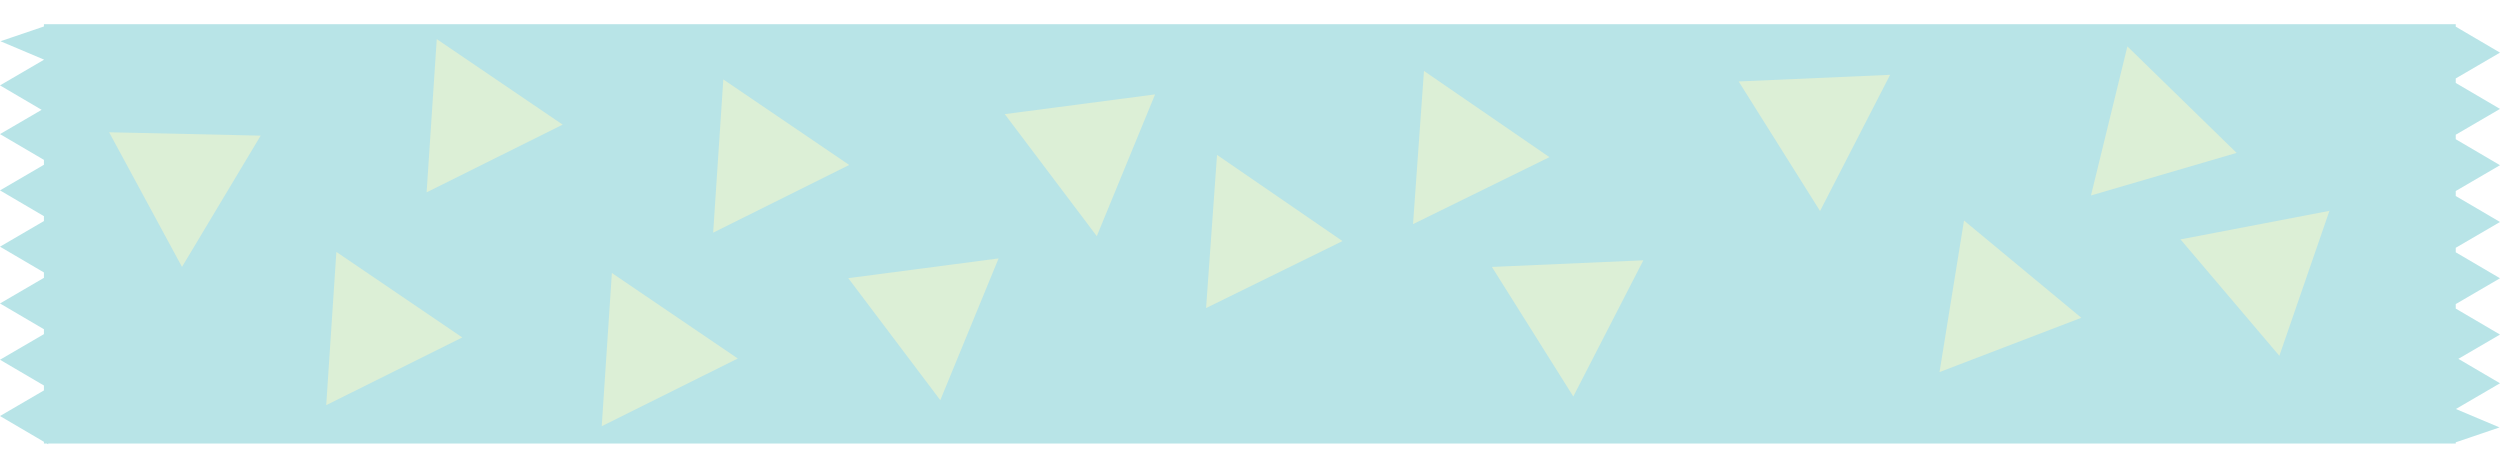
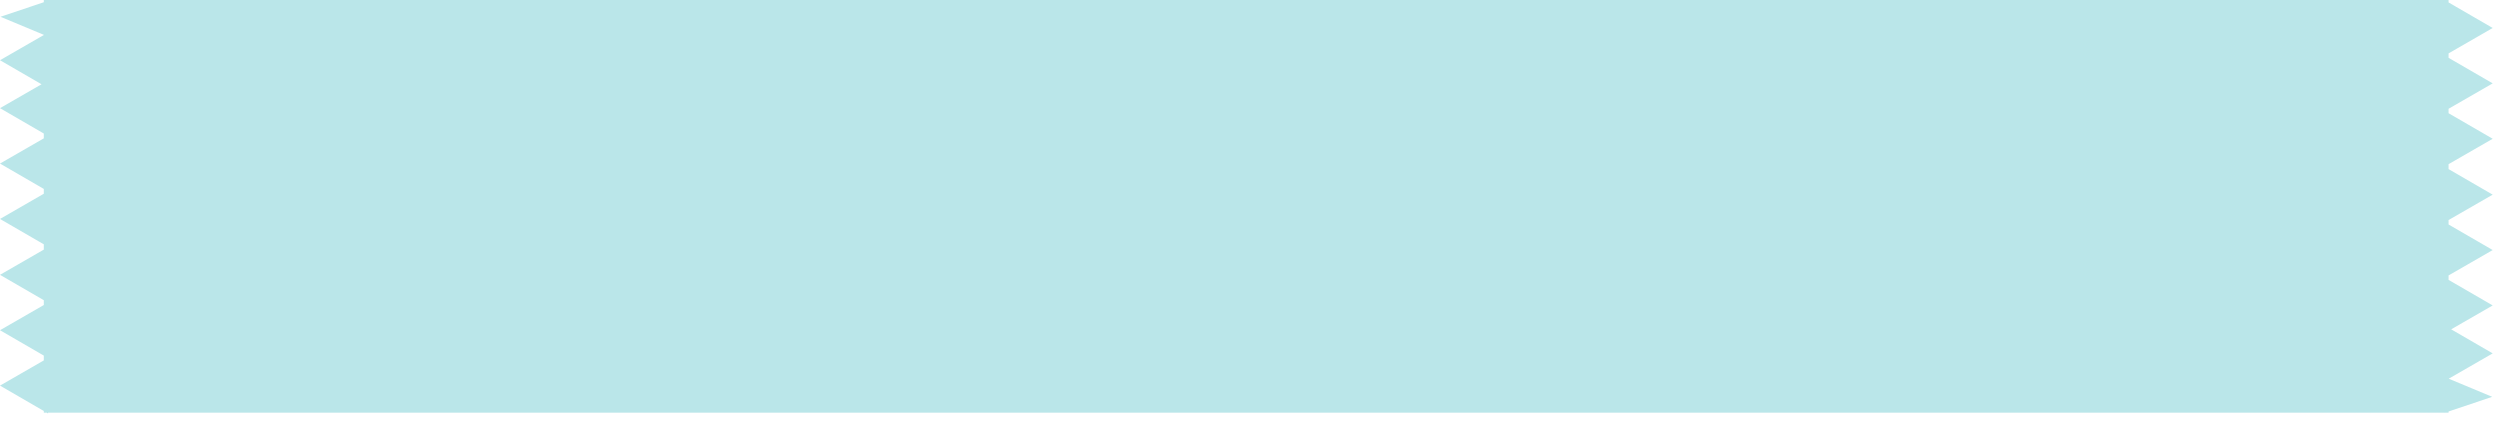
- <svg xmlns="http://www.w3.org/2000/svg" width="310" height="59" viewBox="0 0 310 59" fill="none">
-   <path fill-rule="evenodd" clip-rule="evenodd" d="M304.512 3H5.448V3.281L0.059 5.114L5.448 7.388V7.411L0 10.588L5.163 13.618L0 16.628L5.448 19.825V20.432L0 23.608L5.448 26.805V27.411L0 30.588L5.448 33.785V34.452L0 37.628L5.448 40.825V41.432L0 44.608L5.448 47.805V48.411L0 51.588L5.448 54.785V55H5.815L5.976 55.095L5.976 55H304.015V55.016L304.061 55H304.512V54.847L309.941 53L304.529 50.716L310 47.526L304.837 44.496L310 41.485L304.512 38.265V37.705L310 34.505L304.512 31.285V30.726L310 27.526L304.512 24.306V23.685L310 20.485L304.512 17.265V16.705L310 13.505L304.512 10.285V9.726L310 6.526L304.512 3.306V3Z" fill="#B8E4E7" />
-   <path d="M13.528 16.4L32.323 16.819L22.568 33.1L13.528 16.4Z" fill="#FFFBC7" fill-opacity="0.5" />
-   <path d="M41.709 31.236L57.324 41.843L40.451 50.24L41.709 31.236Z" fill="#FFFBC7" fill-opacity="0.5" />
-   <path d="M54.157 4.848L69.772 15.455L52.899 23.852L54.157 4.848Z" fill="#FFFBC7" fill-opacity="0.5" />
-   <path d="M75.872 33.849L91.487 44.455L74.613 52.852L75.872 33.849Z" fill="#FFFBC7" fill-opacity="0.5" />
-   <path d="M89.69 9.848L105.305 20.455L88.431 28.852L89.69 9.848Z" fill="#FFFBC7" fill-opacity="0.5" />
-   <path d="M105.183 34.49L123.827 32.042L116.598 49.624L105.183 34.49Z" fill="#FFFBC7" fill-opacity="0.5" />
-   <path d="M124.589 14.151L143.233 11.703L136.003 29.285L124.589 14.151Z" fill="#FFFBC7" fill-opacity="0.5" />
-   <path d="M150.91 19.204L166.469 29.894L149.552 38.201L150.91 19.204Z" fill="#FFFBC7" fill-opacity="0.5" />
-   <path d="M176.572 8.796L192.131 19.486L175.214 27.793L176.572 8.796Z" fill="#FFFBC7" fill-opacity="0.5" />
-   <path d="M203.777 32.277L195.089 49.168L184.995 33.099L203.777 32.277Z" fill="#FFFBC7" fill-opacity="0.5" />
-   <path d="M234.375 9.277L225.686 26.168L215.593 10.099L234.375 9.277Z" fill="#FFFBC7" fill-opacity="0.5" />
-   <path d="M258.085 39.405L240.499 46.139L243.536 27.342L258.085 39.405Z" fill="#FFFBC7" fill-opacity="0.5" />
-   <path d="M277.342 18.959L259.279 24.24L263.796 5.751L277.342 18.959Z" fill="#FFFBC7" fill-opacity="0.5" />
-   <path d="M282.641 44.122L270.379 29.684L288.851 26.144L282.641 44.122Z" fill="#FFFBC7" fill-opacity="0.5" />
+ <svg xmlns="http://www.w3.org/2000/svg" width="315" height="53" viewBox="0 0 315 53" fill="none">
+   <path fill-rule="evenodd" clip-rule="evenodd" d="M308.519 0H5.519V0.281L0.06 2.114L5.519 4.388V4.411L0 7.588L5.231 10.618L0 13.628L5.519 16.825V17.432L0 20.608L5.519 23.805V24.411L0 27.588L5.519 30.785V31.452L0 34.628L5.519 37.825V38.432L0 41.608L5.519 44.805V45.411L0 48.588L5.519 51.785V52H5.891L6.055 52.095L6.055 52H308.015V52.016L308.063 52H308.519V51.847L314.019 50L308.537 47.716L314.079 44.526L308.848 41.496L314.079 38.485L308.519 35.265V34.705L314.079 31.506L308.519 28.285V27.726L314.079 24.526L308.519 21.306V20.685L314.079 17.485L308.519 14.265V13.705L314.079 10.505L308.519 7.285V6.726L314.079 3.526L308.519 0.306V0Z" fill="#BAE6E9" />
</svg>
